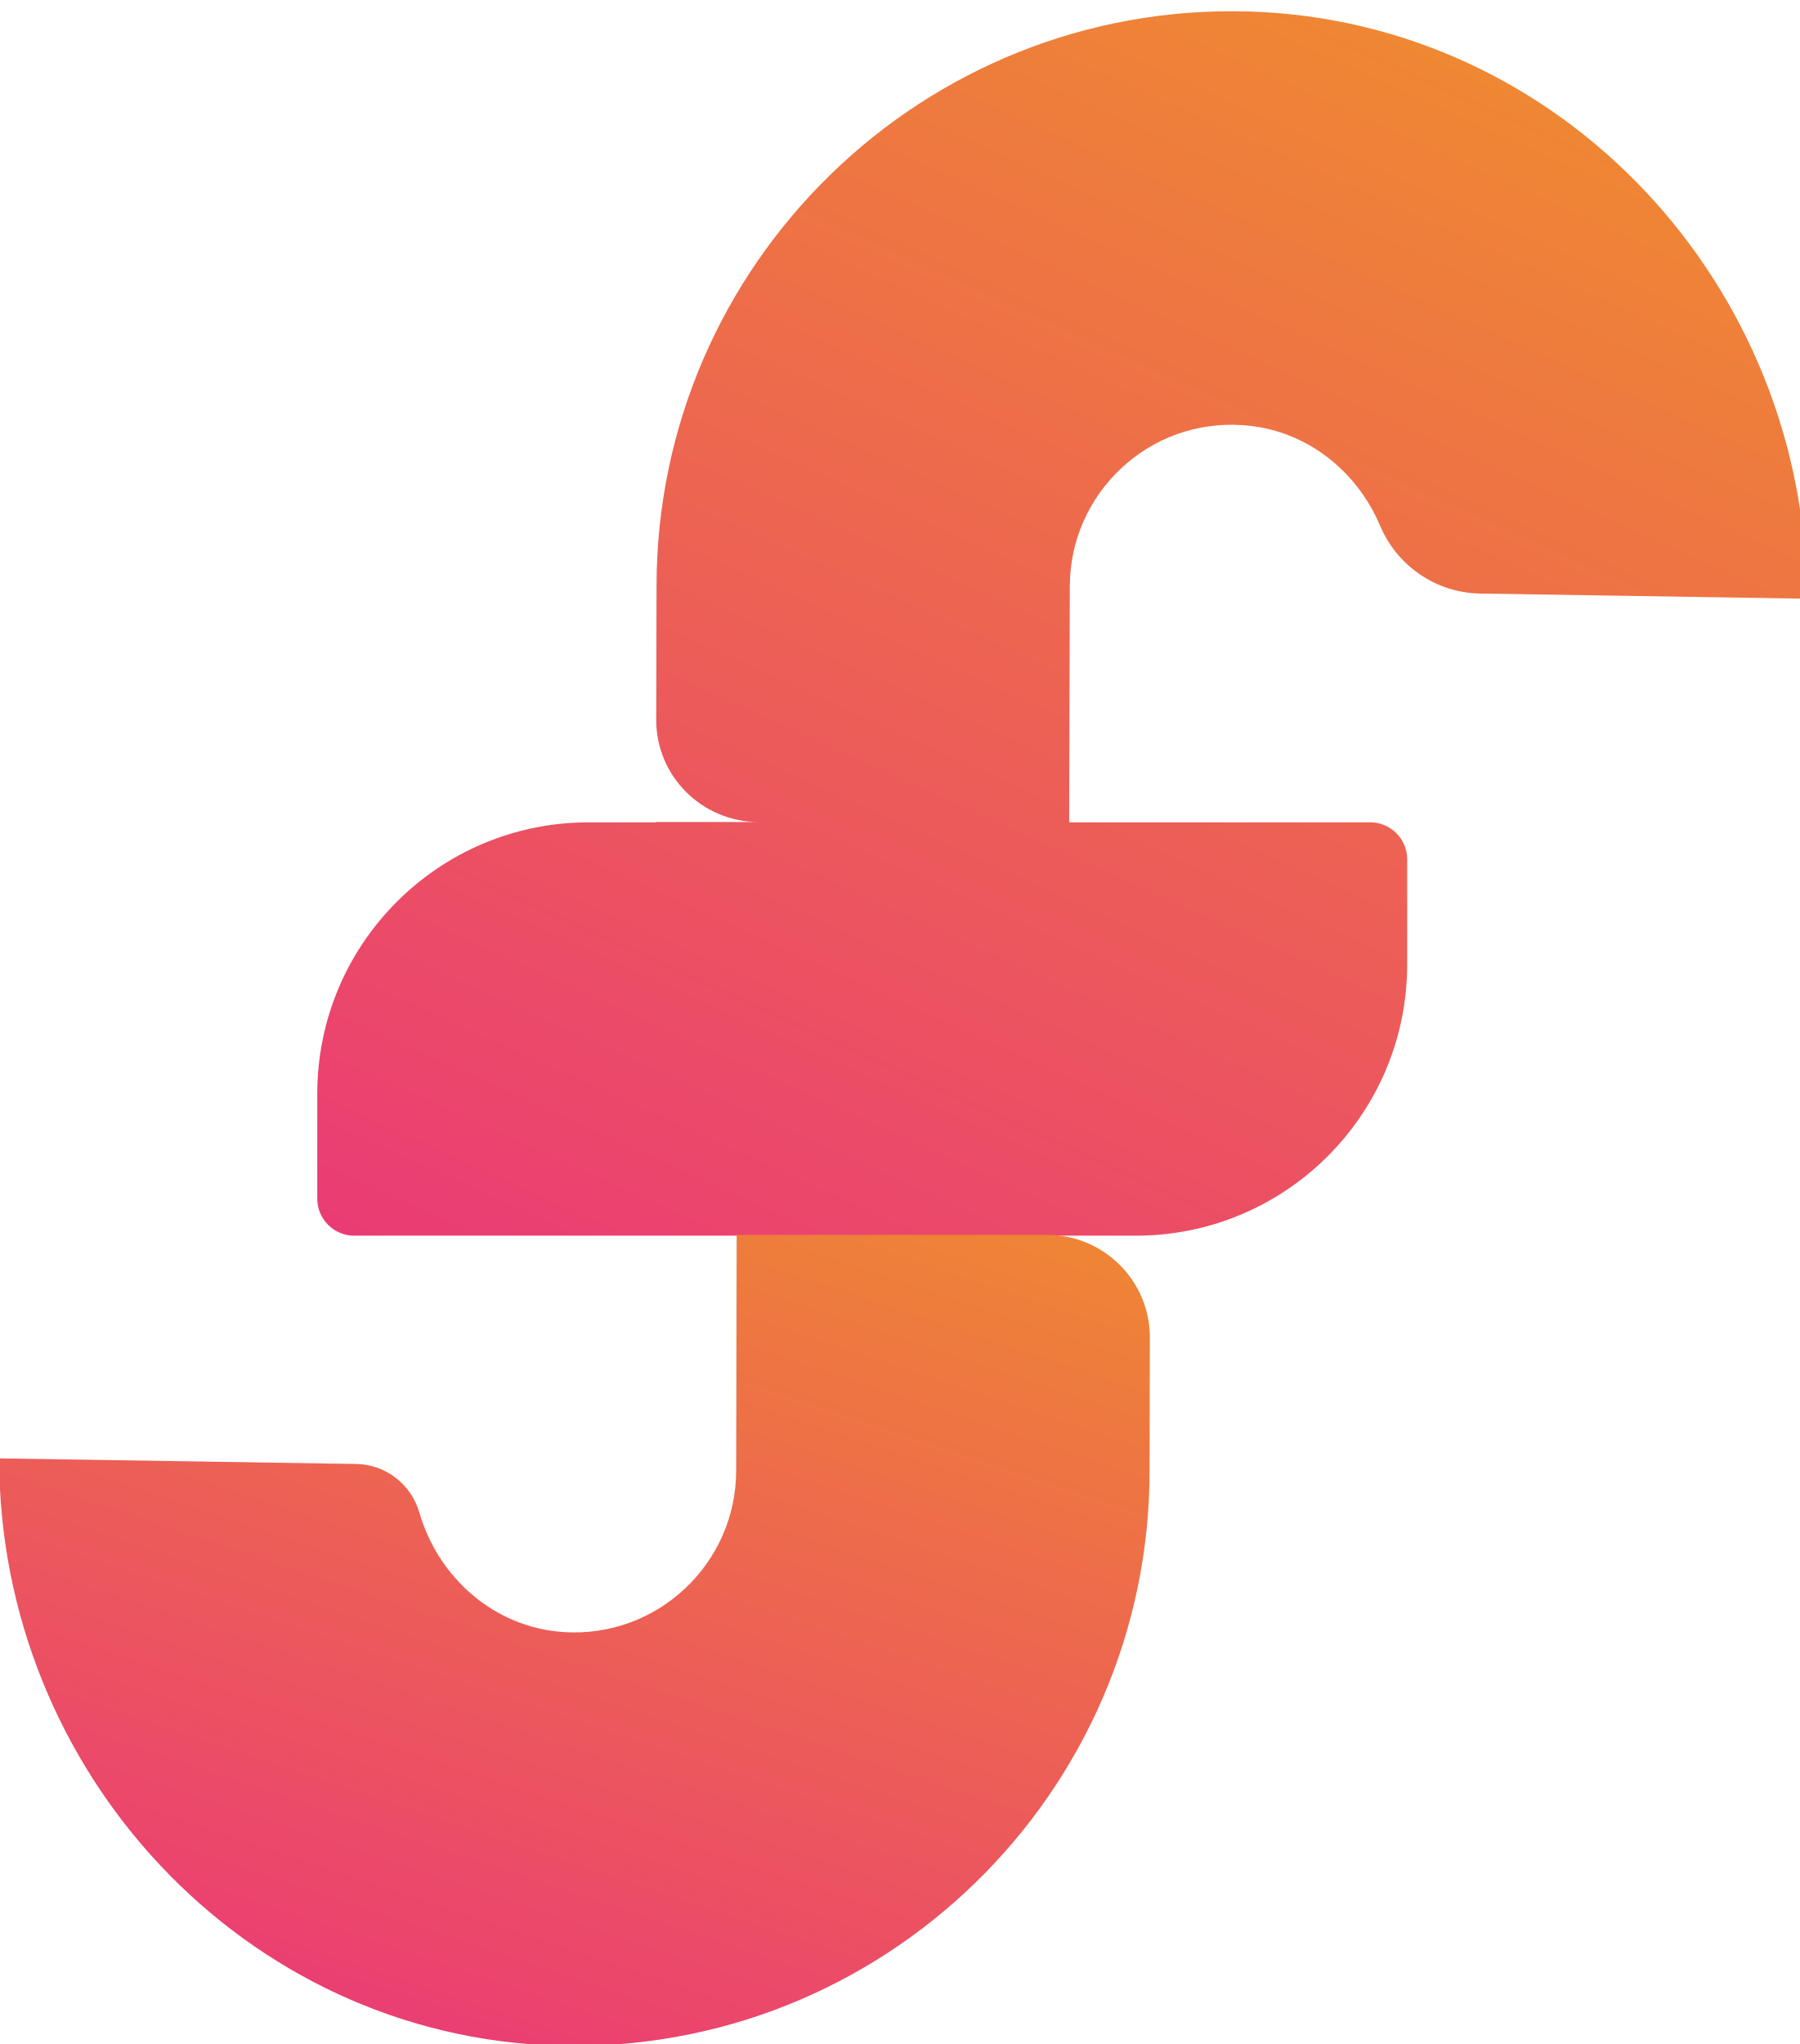
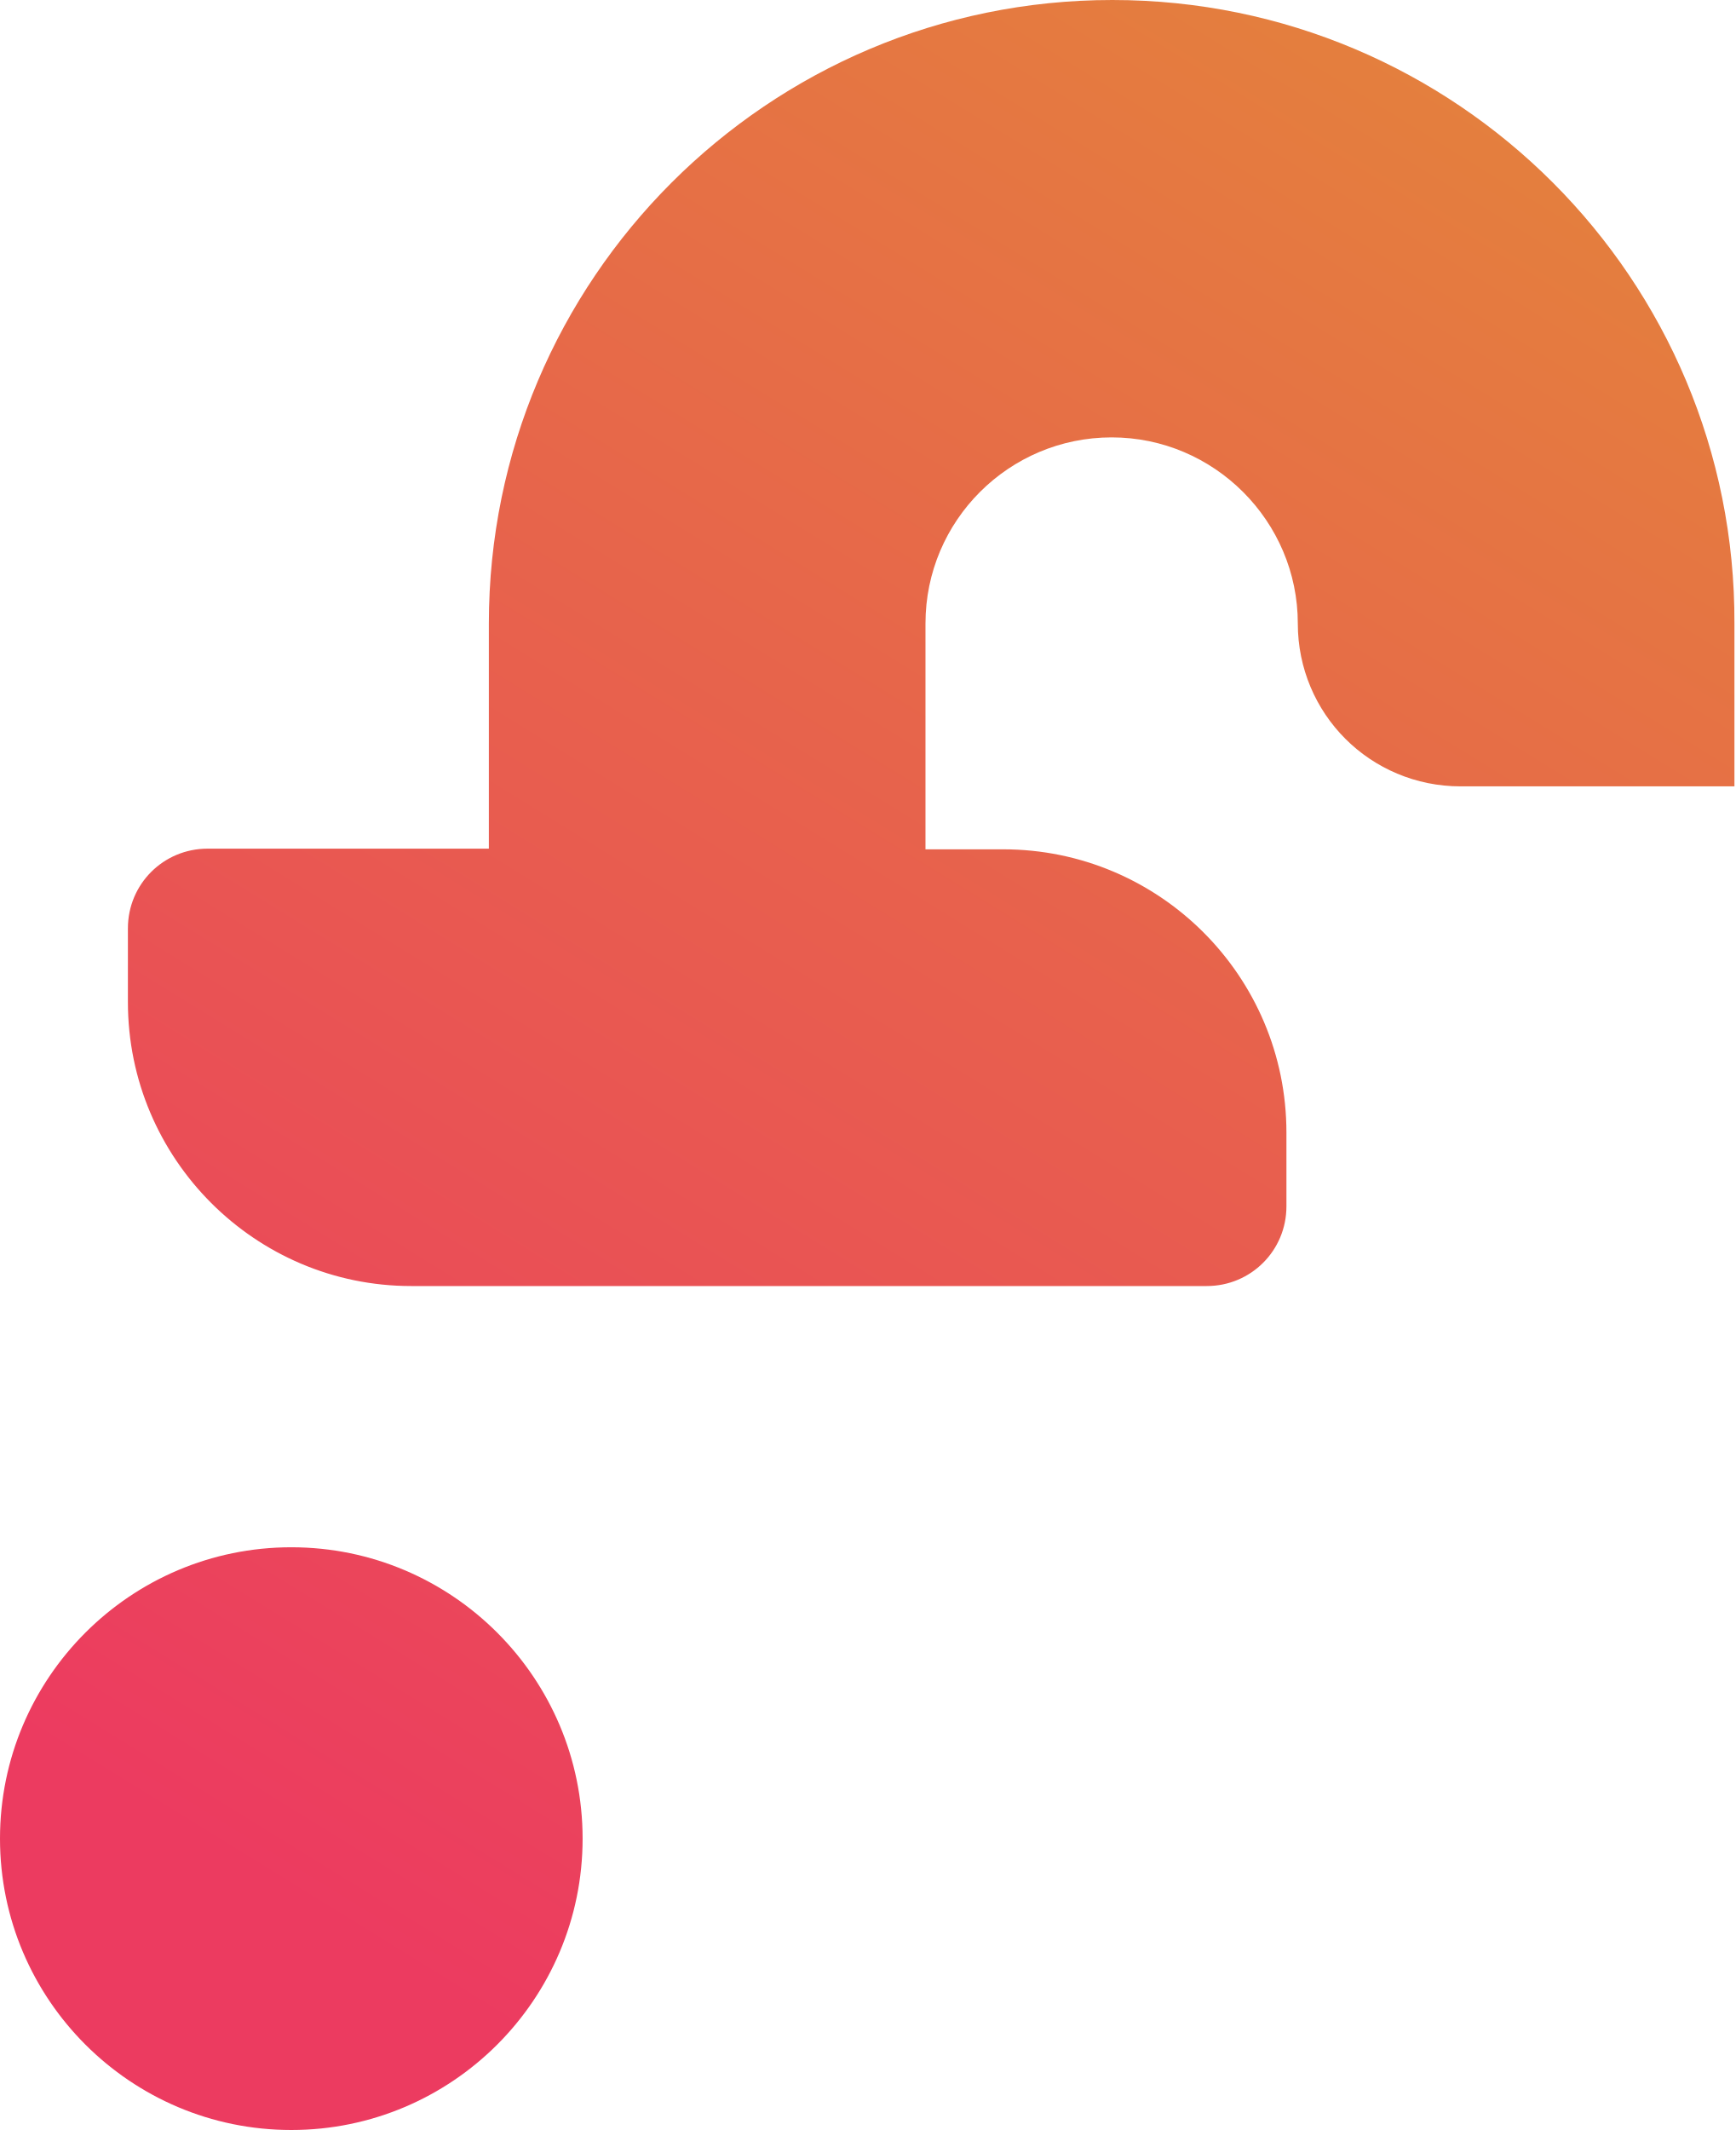
- <svg xmlns="http://www.w3.org/2000/svg" height="318" width="280" class="Path_230_" viewBox="570.274 409.083 280 318" version="1.1" id="svg46">
-   <defs id="defs50" />
-   <linearGradient gradientUnits="userSpaceOnUse" gradientTransform="matrix(1.103049,0,0,0.9065782,49.37034,1.750358)" id="Path_230_" spreadMethod="pad" x1="559.443" x2="685.728" y1="693.092" y2="463.846">
-     <stop offset="0" stop-color="#ea3977" stop-opacity="1" id="stop32" />
-     <stop offset="1" stop-color="#ef8733" stop-opacity="1" id="stop34" />
+ <svg xmlns="http://www.w3.org/2000/svg" version="1.1" id="svg46" x="0px" y="0px" viewBox="0 0 259.2 318" style="enable-background:new 0 0 259.2 318;" xml:space="preserve">
+   <style type="text/css">
+ 	.st0{fill:url(#SVGID_1_);}
+ </style>
+   <linearGradient id="SVGID_1_" gradientUnits="userSpaceOnUse" x1="213.176" y1="6.379" x2="42.358" y2="283.105">
+     <stop offset="0" style="stop-color:#E4803D" />
+     <stop offset="1" style="stop-color:#EC3B60" />
  </linearGradient>
-   <path style="fill:url(#Path_230_)" id="path37" d="m 736.647,537.02 h 46.841 c 3.179,0 5.756,2.578 5.756,5.757 v 16.324 c 0,23.322 -18.905,42.227 -42.227,42.227 H 625.402 c -3.18,0 -5.757,-2.577 -5.757,-5.756 v -16.326 c 0,-23.32 18.906,-42.226 42.226,-42.226 h 10.468 v -0.048 h 16.017 c -8.855,0 -16.017,-7.161 -15.968,-15.968 l 0.049,-20.71 c 0,-50.227 41.613,-90.921 92.178,-89.421 48.679,1.451 86.808,42.63 86.808,91.356 l -50.827,-0.804 c -6.841,-0.107 -12.921,-4.283 -15.585,-10.584 -3.633,-8.596 -11.64,-14.978 -21.364,-15.613 -14.662,-1.015 -26.904,10.646 -26.904,25.113 l -0.096,36.63 z" />
-   <linearGradient id="Path_231_" spreadMethod="pad" x1="468.724" x2="549.286" y1="819.604" y2="649.311" gradientTransform="matrix(1.191274,0,0,0.8394372,49.37034,39.75036)" gradientUnits="userSpaceOnUse">
-     <stop offset="0" stop-color="#ea3977" stop-opacity="1" id="stop39" />
-     <stop offset="1" stop-color="#ef8733" stop-opacity="1" id="stop41" />
-   </linearGradient>
-   <path id="path44" d="m 733.234,601.208 h -48.329 l -0.079,36.667 c 0,14.45 -12.248,26.102 -26.905,25.116 -10.815,-0.728 -19.479,-8.541 -22.39,-18.592 -1.278,-4.406 -5.251,-7.483 -9.838,-7.555 l -55.545,-0.871 c 0,48.704 38.117,89.924 86.801,91.365 50.583,1.499 92.207,-39.21 92.207,-89.44 l 0.044,-20.689 c 0.02,-8.832 -7.134,-16 -15.965,-16 z" style="fill:url(#Path_231_)" />
+   <path class="st0" d="M87,274.5c0,24-19.5,43.5-43.5,43.5C19.5,318,0,298.5,0,274.5S19.5,231,43.5,231C67.5,231,87,250.5,87,274.5z   M166.1,0C114.7,0,73,41.7,73,93.1v33.6H31c-6.6,0-11.9,5.3-11.9,11.9v11c0,23.4,19,42.4,42.3,42.4h118.8c6.6,0,11.9-5.3,11.9-11.9  v-11c0-23.4-19-42.3-42.3-42.3h-11.6V93.1c0-15.4,12.5-27.8,27.8-27.8s27.8,12.5,27.8,27.8c0,6.7,2.7,12.8,7.1,17.2  c4.4,4.4,10.5,7.1,17.2,7.1h40.9V93.1C259.2,41.7,217.5,0,166.1,0z" />
</svg>
